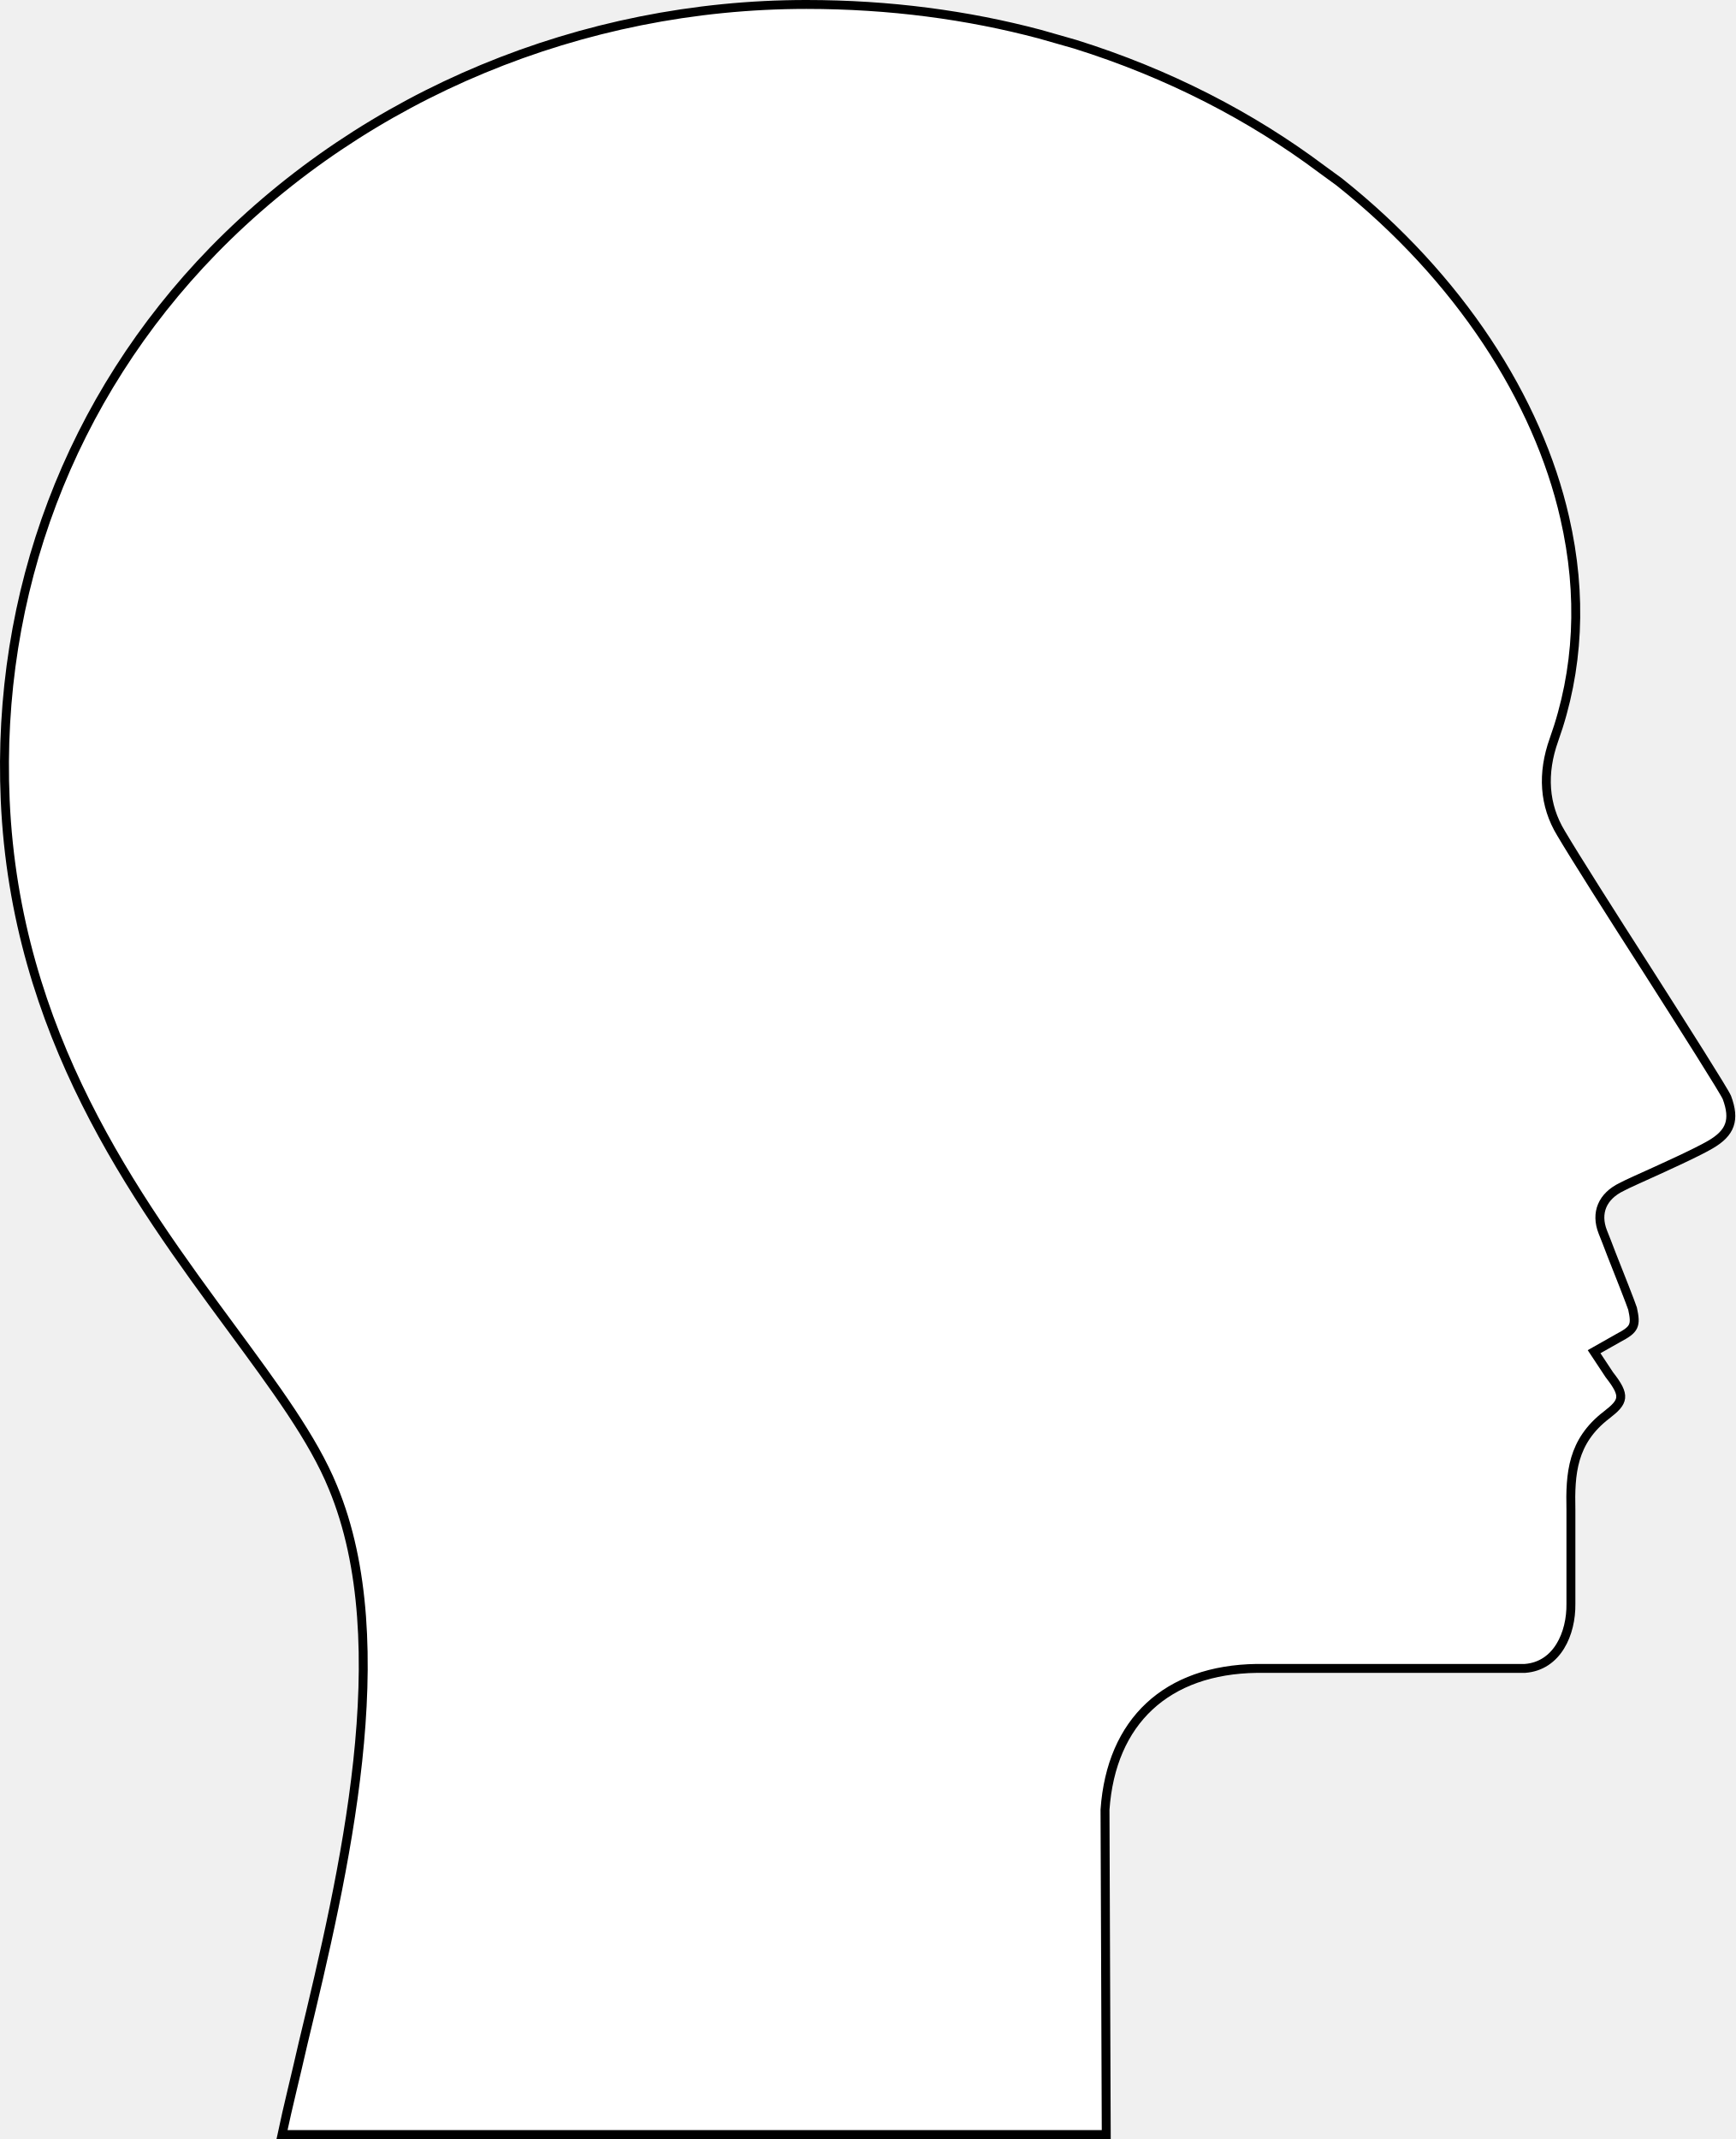
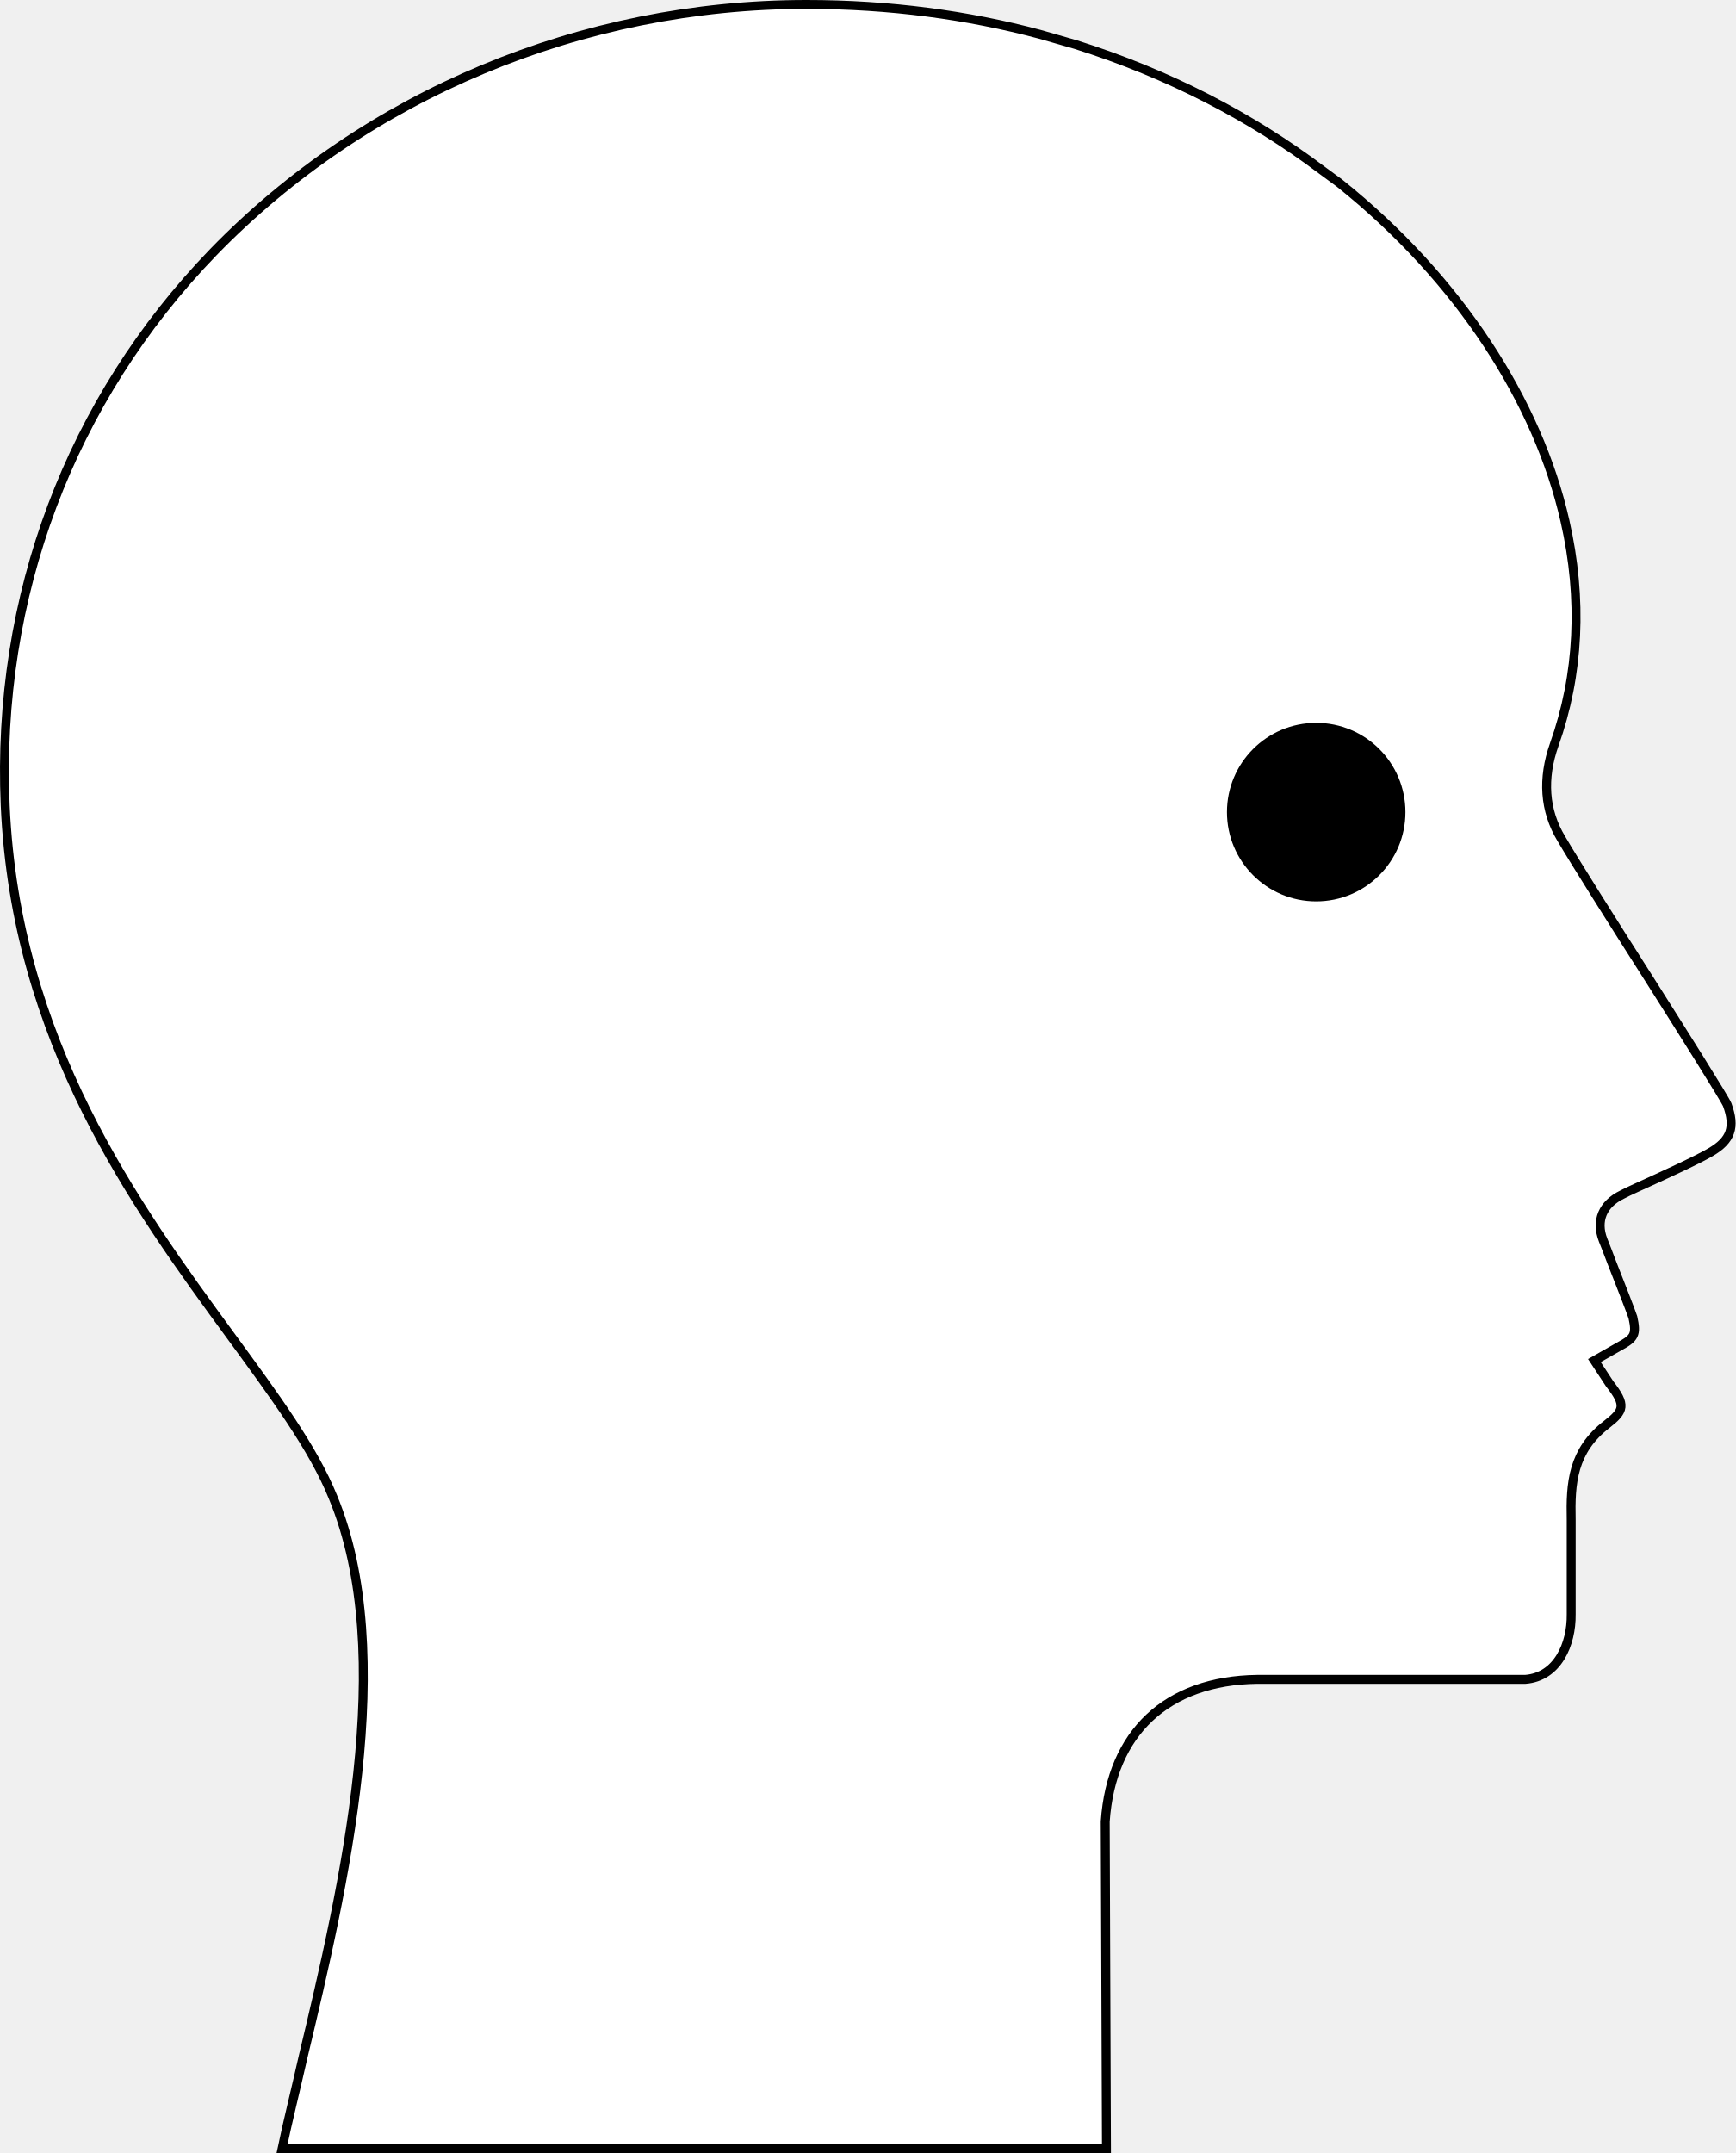
- <svg xmlns="http://www.w3.org/2000/svg" width="778" height="959" viewBox="0 0 778 959" fill="none">
-   <path d="M592.446 75.728C561.094 52.244 523.992 32.947 482.067 19.84L466.113 15.289C433.834 6.733 398.958 2 361.485 2C260.938 2 164.101 42.232 95.648 112.318C31.461 178.218 -1.745 265.781 2.336 358.805C6.974 463.662 60.401 536.662 103.625 595.28C123.289 622.04 140.356 644.977 149.261 666.823C178.571 737.273 154.084 840.492 135.904 916.04C132.565 930.786 129.04 944.621 126.443 957H495.98L495.424 811.365C498.206 771.68 523.065 748.56 563.506 748.014H683.717C698.187 746.922 704.494 732.358 704.309 719.069V677.017C703.938 660.633 704.865 646.252 720.263 634.419C728.054 628.411 728.982 625.863 721.561 616.397L714.697 606.02L725.642 599.831C732.877 596.008 733.619 594.369 731.95 586.724C731.393 584.903 725.828 570.704 722.489 562.33C721.005 558.325 719.52 554.684 718.593 552.317C715.254 543.761 718.407 536.297 727.126 532.11C728.054 531.564 730.466 530.472 733.619 529.016L734.863 528.454C744.379 524.161 760.613 516.836 766.826 513.178C775.916 507.899 777.956 502.073 774.246 492.061C773.133 489.33 754.767 460.385 738.628 435.081C722.489 409.959 705.978 383.927 699.856 373.551C692.25 360.99 691.323 346.79 696.703 331.681C707.833 300.551 709.503 266.873 701.526 232.103C689.468 179.128 654.221 124.333 600.423 81.553L592.446 75.728Z" fill="white" stroke="black" stroke-width="4" />
+ <svg xmlns="http://www.w3.org/2000/svg" width="778" height="965" viewBox="0 0 778 965" fill="none">
+   <path d="M592.446 76.191C561.094 52.56 523.992 33.142 482.067 19.952L466.113 15.373C433.834 6.763 398.958 2 361.485 2C260.938 2 164.101 42.484 95.648 113.011C31.461 179.325 -1.745 267.438 2.336 361.047C6.974 466.563 60.401 540.021 103.625 599.007C123.289 625.935 140.356 649.017 149.261 671C178.571 741.893 154.084 845.76 135.904 921.783C132.565 936.621 129.04 950.543 126.443 963H495.98L495.424 816.45C498.206 776.515 523.065 753.251 563.506 752.701H683.717C698.187 751.602 704.494 736.947 704.309 723.574V681.258C703.938 664.771 704.865 650.299 720.263 638.392C728.054 632.347 728.982 629.782 721.561 620.257L714.697 609.815L725.642 603.587C732.877 599.74 733.619 598.091 731.95 590.397C731.393 588.565 725.828 574.277 722.489 565.85C721.005 561.82 719.52 558.156 718.593 555.775C715.254 547.165 718.407 539.654 727.126 535.441C728.054 534.891 730.466 533.792 733.619 532.327L734.866 531.761C744.381 527.44 760.613 520.07 766.826 516.39C775.916 511.077 777.956 505.215 774.246 495.14C773.133 492.392 754.767 463.265 738.628 437.802C722.489 412.522 705.978 386.327 699.856 375.885C692.25 363.245 691.323 348.957 696.703 333.752C707.833 302.427 709.503 268.537 701.526 233.549C689.468 180.241 654.221 125.102 600.423 82.053L592.446 76.191Z" fill="white" stroke="black" stroke-width="4" />
+   <circle cx="590" cy="364" r="40" fill="black" />
</svg>
